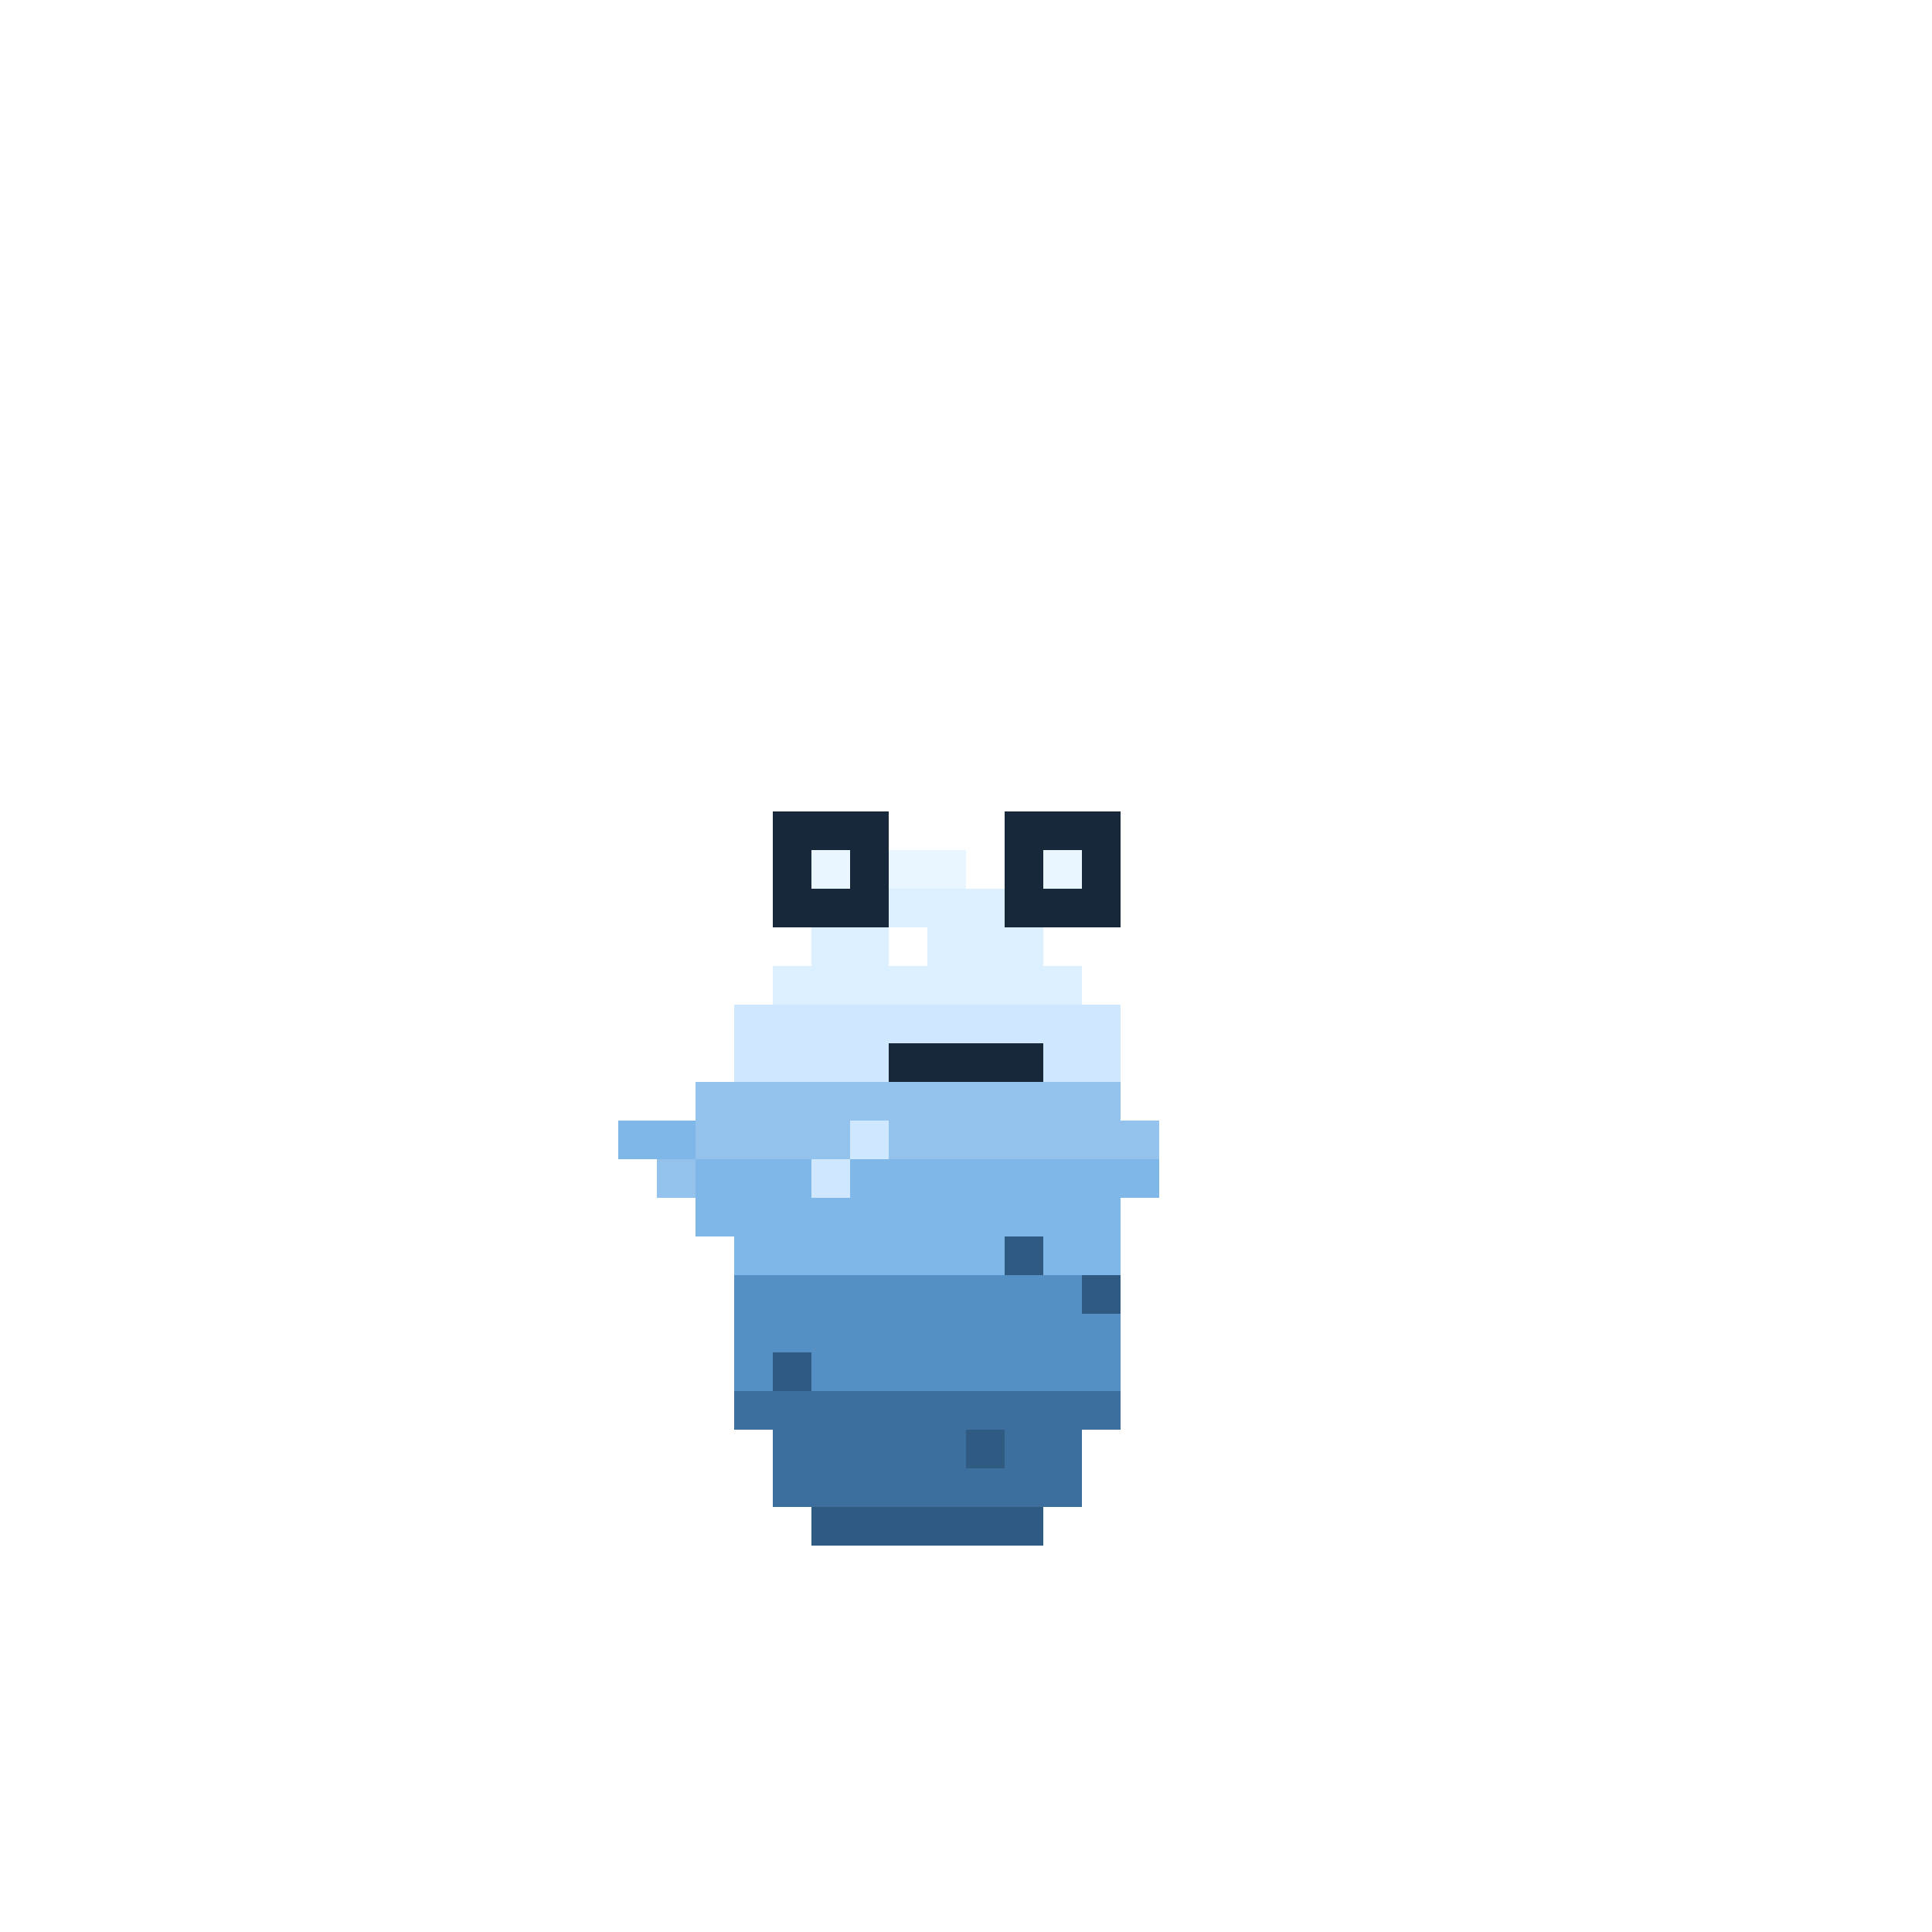
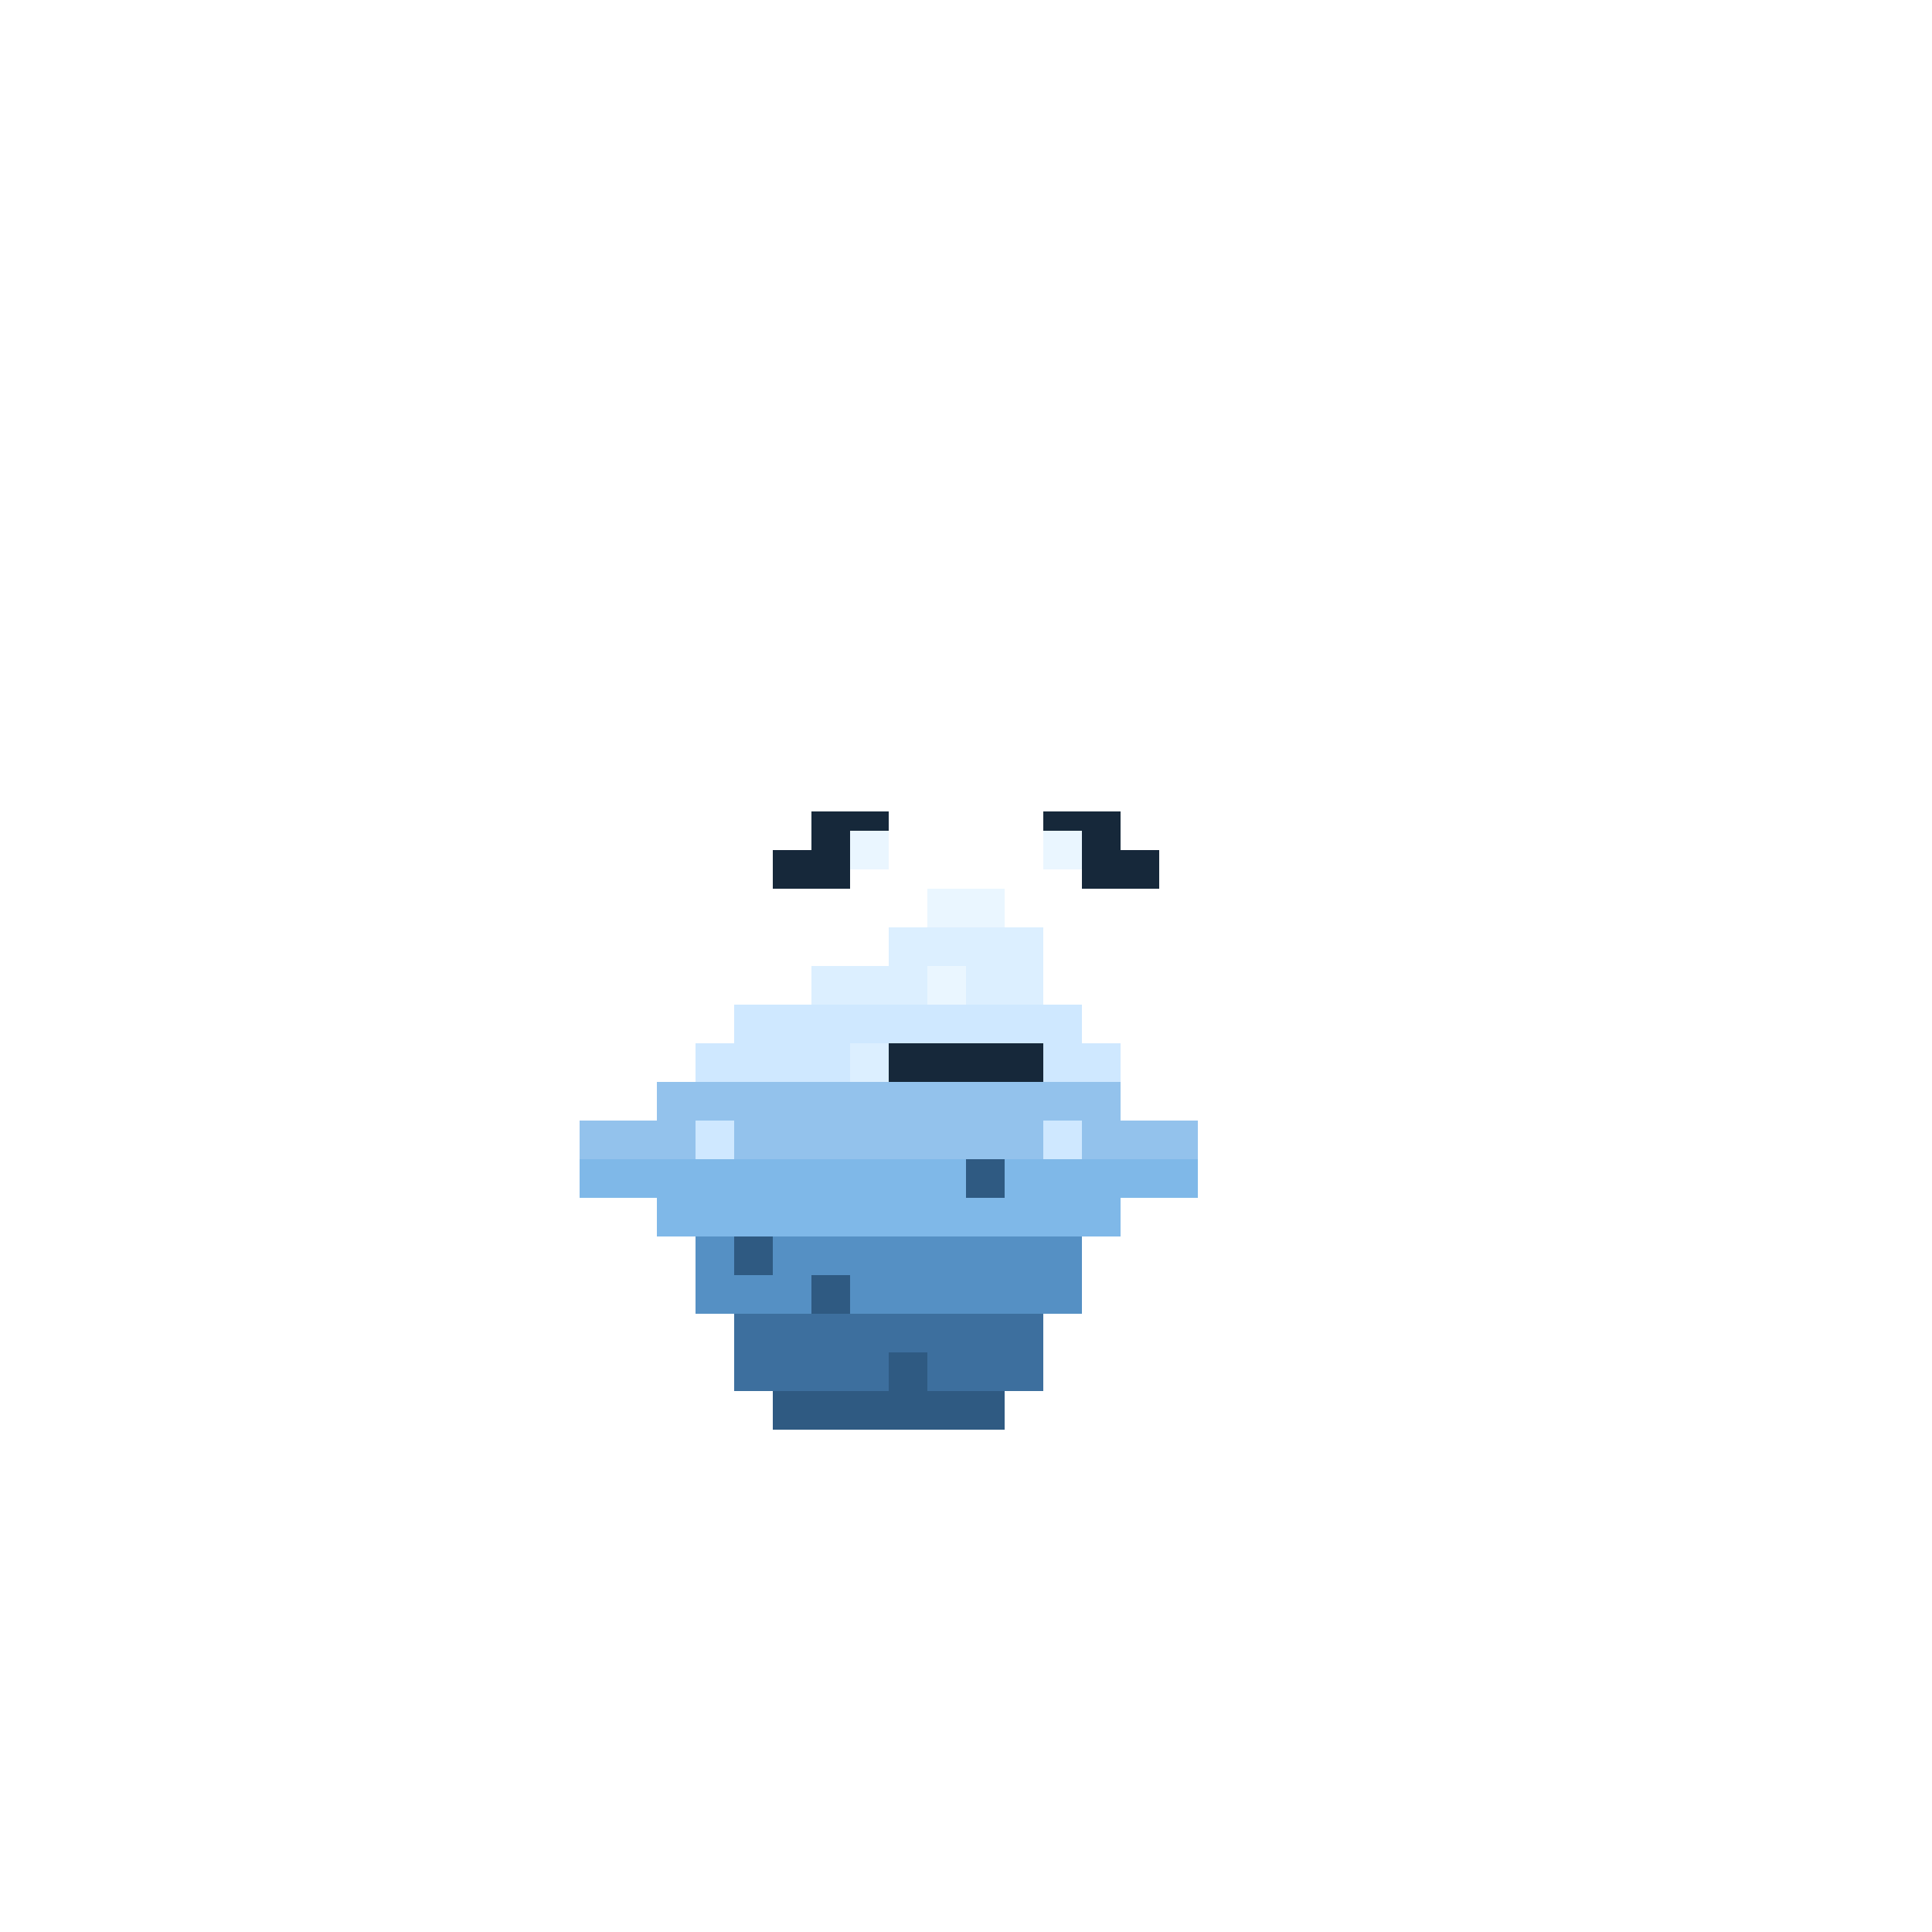
- <svg xmlns="http://www.w3.org/2000/svg" viewBox="0 0 200 200" shape-rendering="crispEdges">
+ <svg xmlns="http://www.w3.org/2000/svg" viewBox="0 0 200 200" width="200" height="200" shape-rendering="crispEdges">
  <style>
-     #character-hop {
-       animation: hop 0.9s ease-in-out infinite;
+     #character-idle {
+       animation: idle-bounce 22s ease-in-out infinite;
    }
    #eyes-slot {
-       animation: blink 4.5s infinite;
+       animation: blink 9s infinite;
      transform-origin: 100px 90px;
    }
    #shoes-slot {
-       animation: step 0.9s steps(2) infinite;
+       animation: occasional-tap 17s ease-in-out infinite;
      transform-origin: 100px 165px;
    }

-     /* Continuous, snappy up-down bounce -- always on, not an occasional
-        action. This is the "battle sprite idle" feel the character rig
-        exists to produce. */
-     @keyframes hop {
-       0%, 100% { transform: translateY(0); }
-       50%      { transform: translateY(-6px); }
+     /* At rest almost the whole cycle; two brief, differently-sized
+        bounces near 20% and 57% of the way through. */
+     @keyframes idle-bounce {
+       0%, 18%, 22%, 55%, 59%, 100% { transform: translateY(0); }
+       20%                          { transform: translateY(-5px); }
+       57%                          { transform: translateY(-7px); }
    }
+     /* A single brief blink near the end of each (longer, less frequent
+        than the old version) cycle. */
    @keyframes blink {
-       0%, 88%, 100% { transform: scaleY(1); }
-       92%           { transform: scaleY(0.1); }
+       0%, 92%, 100% { transform: scaleY(1); }
+       95%           { transform: scaleY(0.1); }
    }
-     @keyframes step {
-       0%   { transform: translateY(0); }
-       50%  { transform: translateY(-2px); }
-       100% { transform: translateY(0); }
+     /* One small tap, independent of the body's bounce timing. */
+     @keyframes occasional-tap {
+       0%, 40%, 44%, 100% { transform: translateY(0); }
+       42%                { transform: translateY(-3px); }
    }
  </style>
-   <g id="character-hop">
+   <g id="character-idle">
    <g id="body-slot">
-       <rect x="92" y="88" width="4" height="4" fill="#eaf6ff" />
-       <rect x="96" y="88" width="4" height="4" fill="#eaf6ff" />
-       <rect x="88" y="92" width="4" height="4" fill="#dcefff" />
-       <rect x="92" y="92" width="4" height="4" fill="#dcefff" />
-       <rect x="96" y="92" width="4" height="4" fill="#dcefff" />
-       <rect x="100" y="92" width="4" height="4" fill="#dcefff" />
-       <rect x="84" y="96" width="4" height="4" fill="#dcefff" />
-       <rect x="88" y="96" width="4" height="4" fill="#dcefff" />
+       <rect x="96" y="92" width="4" height="4" fill="#eaf6ff" />
+       <rect x="100" y="92" width="4" height="4" fill="#eaf6ff" />
+       <rect x="92" y="96" width="4" height="4" fill="#dcefff" />
      <rect x="96" y="96" width="4" height="4" fill="#dcefff" />
      <rect x="100" y="96" width="4" height="4" fill="#dcefff" />
      <rect x="104" y="96" width="4" height="4" fill="#dcefff" />
-       <rect x="80" y="100" width="4" height="4" fill="#dcefff" />
      <rect x="84" y="100" width="4" height="4" fill="#dcefff" />
      <rect x="88" y="100" width="4" height="4" fill="#dcefff" />
      <rect x="92" y="100" width="4" height="4" fill="#dcefff" />
      <rect x="96" y="100" width="4" height="4" fill="#dcefff" />
      <rect x="100" y="100" width="4" height="4" fill="#dcefff" />
      <rect x="104" y="100" width="4" height="4" fill="#dcefff" />
-       <rect x="108" y="100" width="4" height="4" fill="#dcefff" />
      <rect x="76" y="104" width="4" height="4" fill="#cfe8ff" />
      <rect x="80" y="104" width="4" height="4" fill="#cfe8ff" />
      <rect x="84" y="104" width="4" height="4" fill="#cfe8ff" />
      <rect x="88" y="104" width="4" height="4" fill="#cfe8ff" />
      <rect x="92" y="104" width="4" height="4" fill="#cfe8ff" />
      <rect x="96" y="104" width="4" height="4" fill="#cfe8ff" />
      <rect x="100" y="104" width="4" height="4" fill="#cfe8ff" />
      <rect x="104" y="104" width="4" height="4" fill="#cfe8ff" />
      <rect x="108" y="104" width="4" height="4" fill="#cfe8ff" />
-       <rect x="112" y="104" width="4" height="4" fill="#cfe8ff" />
+       <rect x="72" y="108" width="4" height="4" fill="#cfe8ff" />
      <rect x="76" y="108" width="4" height="4" fill="#cfe8ff" />
      <rect x="80" y="108" width="4" height="4" fill="#cfe8ff" />
      <rect x="84" y="108" width="4" height="4" fill="#cfe8ff" />
      <rect x="88" y="108" width="4" height="4" fill="#cfe8ff" />
      <rect x="92" y="108" width="4" height="4" fill="#cfe8ff" />
      <rect x="96" y="108" width="4" height="4" fill="#cfe8ff" />
      <rect x="100" y="108" width="4" height="4" fill="#cfe8ff" />
      <rect x="104" y="108" width="4" height="4" fill="#cfe8ff" />
      <rect x="108" y="108" width="4" height="4" fill="#cfe8ff" />
      <rect x="112" y="108" width="4" height="4" fill="#cfe8ff" />
+       <rect x="68" y="112" width="4" height="4" fill="#93c2ec" />
      <rect x="72" y="112" width="4" height="4" fill="#93c2ec" />
      <rect x="76" y="112" width="4" height="4" fill="#93c2ec" />
      <rect x="80" y="112" width="4" height="4" fill="#93c2ec" />
      <rect x="84" y="112" width="4" height="4" fill="#93c2ec" />
      <rect x="88" y="112" width="4" height="4" fill="#93c2ec" />
      <rect x="92" y="112" width="4" height="4" fill="#93c2ec" />
      <rect x="96" y="112" width="4" height="4" fill="#93c2ec" />
      <rect x="100" y="112" width="4" height="4" fill="#93c2ec" />
      <rect x="104" y="112" width="4" height="4" fill="#93c2ec" />
      <rect x="108" y="112" width="4" height="4" fill="#93c2ec" />
      <rect x="112" y="112" width="4" height="4" fill="#93c2ec" />
+       <rect x="64" y="116" width="4" height="4" fill="#93c2ec" />
+       <rect x="68" y="116" width="4" height="4" fill="#93c2ec" />
      <rect x="72" y="116" width="4" height="4" fill="#93c2ec" />
      <rect x="76" y="116" width="4" height="4" fill="#93c2ec" />
      <rect x="80" y="116" width="4" height="4" fill="#93c2ec" />
      <rect x="84" y="116" width="4" height="4" fill="#93c2ec" />
      <rect x="88" y="116" width="4" height="4" fill="#93c2ec" />
      <rect x="92" y="116" width="4" height="4" fill="#93c2ec" />
      <rect x="96" y="116" width="4" height="4" fill="#93c2ec" />
      <rect x="100" y="116" width="4" height="4" fill="#93c2ec" />
      <rect x="104" y="116" width="4" height="4" fill="#93c2ec" />
      <rect x="108" y="116" width="4" height="4" fill="#93c2ec" />
      <rect x="112" y="116" width="4" height="4" fill="#93c2ec" />
      <rect x="116" y="116" width="4" height="4" fill="#93c2ec" />
+       <rect x="64" y="120" width="4" height="4" fill="#7fb8e8" />
+       <rect x="68" y="120" width="4" height="4" fill="#7fb8e8" />
      <rect x="72" y="120" width="4" height="4" fill="#7fb8e8" />
      <rect x="76" y="120" width="4" height="4" fill="#7fb8e8" />
      <rect x="80" y="120" width="4" height="4" fill="#7fb8e8" />
      <rect x="84" y="120" width="4" height="4" fill="#7fb8e8" />
      <rect x="88" y="120" width="4" height="4" fill="#7fb8e8" />
      <rect x="92" y="120" width="4" height="4" fill="#7fb8e8" />
      <rect x="96" y="120" width="4" height="4" fill="#7fb8e8" />
      <rect x="100" y="120" width="4" height="4" fill="#7fb8e8" />
      <rect x="104" y="120" width="4" height="4" fill="#7fb8e8" />
      <rect x="108" y="120" width="4" height="4" fill="#7fb8e8" />
      <rect x="112" y="120" width="4" height="4" fill="#7fb8e8" />
      <rect x="116" y="120" width="4" height="4" fill="#7fb8e8" />
+       <rect x="68" y="124" width="4" height="4" fill="#7fb8e8" />
      <rect x="72" y="124" width="4" height="4" fill="#7fb8e8" />
      <rect x="76" y="124" width="4" height="4" fill="#7fb8e8" />
      <rect x="80" y="124" width="4" height="4" fill="#7fb8e8" />
      <rect x="84" y="124" width="4" height="4" fill="#7fb8e8" />
      <rect x="88" y="124" width="4" height="4" fill="#7fb8e8" />
      <rect x="92" y="124" width="4" height="4" fill="#7fb8e8" />
      <rect x="96" y="124" width="4" height="4" fill="#7fb8e8" />
      <rect x="100" y="124" width="4" height="4" fill="#7fb8e8" />
      <rect x="104" y="124" width="4" height="4" fill="#7fb8e8" />
      <rect x="108" y="124" width="4" height="4" fill="#7fb8e8" />
      <rect x="112" y="124" width="4" height="4" fill="#7fb8e8" />
-       <rect x="76" y="128" width="4" height="4" fill="#7fb8e8" />
-       <rect x="80" y="128" width="4" height="4" fill="#7fb8e8" />
-       <rect x="84" y="128" width="4" height="4" fill="#7fb8e8" />
-       <rect x="88" y="128" width="4" height="4" fill="#7fb8e8" />
-       <rect x="92" y="128" width="4" height="4" fill="#7fb8e8" />
-       <rect x="96" y="128" width="4" height="4" fill="#7fb8e8" />
-       <rect x="100" y="128" width="4" height="4" fill="#7fb8e8" />
-       <rect x="104" y="128" width="4" height="4" fill="#7fb8e8" />
-       <rect x="108" y="128" width="4" height="4" fill="#7fb8e8" />
-       <rect x="112" y="128" width="4" height="4" fill="#7fb8e8" />
+       <rect x="72" y="128" width="4" height="4" fill="#5590c4" />
+       <rect x="76" y="128" width="4" height="4" fill="#5590c4" />
+       <rect x="80" y="128" width="4" height="4" fill="#5590c4" />
+       <rect x="84" y="128" width="4" height="4" fill="#5590c4" />
+       <rect x="88" y="128" width="4" height="4" fill="#5590c4" />
+       <rect x="92" y="128" width="4" height="4" fill="#5590c4" />
+       <rect x="96" y="128" width="4" height="4" fill="#5590c4" />
+       <rect x="100" y="128" width="4" height="4" fill="#5590c4" />
+       <rect x="104" y="128" width="4" height="4" fill="#5590c4" />
+       <rect x="108" y="128" width="4" height="4" fill="#5590c4" />
+       <rect x="72" y="132" width="4" height="4" fill="#5590c4" />
      <rect x="76" y="132" width="4" height="4" fill="#5590c4" />
      <rect x="80" y="132" width="4" height="4" fill="#5590c4" />
      <rect x="84" y="132" width="4" height="4" fill="#5590c4" />
      <rect x="88" y="132" width="4" height="4" fill="#5590c4" />
      <rect x="92" y="132" width="4" height="4" fill="#5590c4" />
      <rect x="96" y="132" width="4" height="4" fill="#5590c4" />
      <rect x="100" y="132" width="4" height="4" fill="#5590c4" />
      <rect x="104" y="132" width="4" height="4" fill="#5590c4" />
      <rect x="108" y="132" width="4" height="4" fill="#5590c4" />
-       <rect x="112" y="132" width="4" height="4" fill="#5590c4" />
-       <rect x="76" y="136" width="4" height="4" fill="#5590c4" />
-       <rect x="80" y="136" width="4" height="4" fill="#5590c4" />
-       <rect x="84" y="136" width="4" height="4" fill="#5590c4" />
-       <rect x="88" y="136" width="4" height="4" fill="#5590c4" />
-       <rect x="92" y="136" width="4" height="4" fill="#5590c4" />
-       <rect x="96" y="136" width="4" height="4" fill="#5590c4" />
-       <rect x="100" y="136" width="4" height="4" fill="#5590c4" />
-       <rect x="104" y="136" width="4" height="4" fill="#5590c4" />
-       <rect x="108" y="136" width="4" height="4" fill="#5590c4" />
-       <rect x="112" y="136" width="4" height="4" fill="#5590c4" />
-       <rect x="76" y="140" width="4" height="4" fill="#5590c4" />
-       <rect x="80" y="140" width="4" height="4" fill="#5590c4" />
-       <rect x="84" y="140" width="4" height="4" fill="#5590c4" />
-       <rect x="88" y="140" width="4" height="4" fill="#5590c4" />
-       <rect x="92" y="140" width="4" height="4" fill="#5590c4" />
-       <rect x="96" y="140" width="4" height="4" fill="#5590c4" />
-       <rect x="100" y="140" width="4" height="4" fill="#5590c4" />
-       <rect x="104" y="140" width="4" height="4" fill="#5590c4" />
-       <rect x="108" y="140" width="4" height="4" fill="#5590c4" />
-       <rect x="112" y="140" width="4" height="4" fill="#5590c4" />
-       <rect x="76" y="144" width="4" height="4" fill="#3d6f9e" />
-       <rect x="80" y="144" width="4" height="4" fill="#3d6f9e" />
-       <rect x="84" y="144" width="4" height="4" fill="#3d6f9e" />
-       <rect x="88" y="144" width="4" height="4" fill="#3d6f9e" />
-       <rect x="92" y="144" width="4" height="4" fill="#3d6f9e" />
-       <rect x="96" y="144" width="4" height="4" fill="#3d6f9e" />
-       <rect x="100" y="144" width="4" height="4" fill="#3d6f9e" />
-       <rect x="104" y="144" width="4" height="4" fill="#3d6f9e" />
-       <rect x="108" y="144" width="4" height="4" fill="#3d6f9e" />
-       <rect x="112" y="144" width="4" height="4" fill="#3d6f9e" />
-       <rect x="80" y="148" width="4" height="4" fill="#3d6f9e" />
-       <rect x="84" y="148" width="4" height="4" fill="#3d6f9e" />
-       <rect x="88" y="148" width="4" height="4" fill="#3d6f9e" />
-       <rect x="92" y="148" width="4" height="4" fill="#3d6f9e" />
-       <rect x="96" y="148" width="4" height="4" fill="#3d6f9e" />
-       <rect x="100" y="148" width="4" height="4" fill="#3d6f9e" />
-       <rect x="104" y="148" width="4" height="4" fill="#3d6f9e" />
-       <rect x="108" y="148" width="4" height="4" fill="#3d6f9e" />
-       <rect x="80" y="152" width="4" height="4" fill="#3d6f9e" />
-       <rect x="84" y="152" width="4" height="4" fill="#3d6f9e" />
-       <rect x="88" y="152" width="4" height="4" fill="#3d6f9e" />
-       <rect x="92" y="152" width="4" height="4" fill="#3d6f9e" />
-       <rect x="96" y="152" width="4" height="4" fill="#3d6f9e" />
-       <rect x="100" y="152" width="4" height="4" fill="#3d6f9e" />
-       <rect x="104" y="152" width="4" height="4" fill="#3d6f9e" />
-       <rect x="108" y="152" width="4" height="4" fill="#3d6f9e" />
-       <rect x="84" y="156" width="4" height="4" fill="#2f5a82" />
-       <rect x="88" y="156" width="4" height="4" fill="#2f5a82" />
-       <rect x="92" y="156" width="4" height="4" fill="#2f5a82" />
-       <rect x="96" y="156" width="4" height="4" fill="#2f5a82" />
-       <rect x="100" y="156" width="4" height="4" fill="#2f5a82" />
-       <rect x="104" y="156" width="4" height="4" fill="#2f5a82" />
-       <rect x="88" y="116" width="4" height="4" fill="#cfe8ff" />
-       <rect x="104" y="128" width="4" height="4" fill="#2f5a82" />
-       <rect x="80" y="140" width="4" height="4" fill="#2f5a82" />
-       <rect x="96" y="108" width="4" height="4" fill="#eaf6ff" />
-       <rect x="112" y="132" width="4" height="4" fill="#2f5a82" />
-       <rect x="84" y="120" width="4" height="4" fill="#cfe8ff" />
-       <rect x="100" y="148" width="4" height="4" fill="#2f5a82" />
-       <rect x="68" y="116" width="4" height="4" fill="#7fb8e8" />
-       <rect x="68" y="120" width="4" height="4" fill="#93c2ec" />
-       <rect x="64" y="116" width="4" height="4" fill="#7fb8e8" />
+       <rect x="76" y="136" width="4" height="4" fill="#3d6f9e" />
+       <rect x="80" y="136" width="4" height="4" fill="#3d6f9e" />
+       <rect x="84" y="136" width="4" height="4" fill="#3d6f9e" />
+       <rect x="88" y="136" width="4" height="4" fill="#3d6f9e" />
+       <rect x="92" y="136" width="4" height="4" fill="#3d6f9e" />
+       <rect x="96" y="136" width="4" height="4" fill="#3d6f9e" />
+       <rect x="100" y="136" width="4" height="4" fill="#3d6f9e" />
+       <rect x="104" y="136" width="4" height="4" fill="#3d6f9e" />
+       <rect x="76" y="140" width="4" height="4" fill="#3d6f9e" />
+       <rect x="80" y="140" width="4" height="4" fill="#3d6f9e" />
+       <rect x="84" y="140" width="4" height="4" fill="#3d6f9e" />
+       <rect x="88" y="140" width="4" height="4" fill="#3d6f9e" />
+       <rect x="92" y="140" width="4" height="4" fill="#3d6f9e" />
+       <rect x="96" y="140" width="4" height="4" fill="#3d6f9e" />
+       <rect x="100" y="140" width="4" height="4" fill="#3d6f9e" />
+       <rect x="104" y="140" width="4" height="4" fill="#3d6f9e" />
+       <rect x="80" y="144" width="4" height="4" fill="#2f5a82" />
+       <rect x="84" y="144" width="4" height="4" fill="#2f5a82" />
+       <rect x="88" y="144" width="4" height="4" fill="#2f5a82" />
+       <rect x="92" y="144" width="4" height="4" fill="#2f5a82" />
+       <rect x="96" y="144" width="4" height="4" fill="#2f5a82" />
+       <rect x="100" y="144" width="4" height="4" fill="#2f5a82" />
+       <rect x="88" y="108" width="4" height="4" fill="#dcefff" />
+       <rect x="100" y="120" width="4" height="4" fill="#2f5a82" />
+       <rect x="76" y="128" width="4" height="4" fill="#2f5a82" />
+       <rect x="96" y="100" width="4" height="4" fill="#eaf6ff" />
+       <rect x="108" y="116" width="4" height="4" fill="#cfe8ff" />
+       <rect x="84" y="132" width="4" height="4" fill="#2f5a82" />
+       <rect x="92" y="140" width="4" height="4" fill="#2f5a82" />
+       <rect x="72" y="116" width="4" height="4" fill="#cfe8ff" />
+       <rect x="60" y="116" width="4" height="4" fill="#93c2ec" />
+       <rect x="60" y="120" width="4" height="4" fill="#7fb8e8" />
+       <rect x="120" y="116" width="4" height="4" fill="#93c2ec" />
+       <rect x="120" y="120" width="4" height="4" fill="#7fb8e8" />
    </g>
    <g id="mouth-slot">
      <rect x="92" y="108" width="4" height="4" fill="#16283a" />
      <rect x="96" y="108" width="4" height="4" fill="#16283a" />
      <rect x="100" y="108" width="4" height="4" fill="#16283a" />
      <rect x="104" y="108" width="4" height="4" fill="#16283a" />
    </g>
    <g id="eyes-slot">
-       <rect x="80" y="84" width="4" height="4" fill="#16283a" />
      <rect x="80" y="88" width="4" height="4" fill="#16283a" />
-       <rect x="80" y="92" width="4" height="4" fill="#16283a" />
+       <rect x="84" y="88" width="4" height="4" fill="#16283a" />
      <rect x="84" y="84" width="4" height="4" fill="#16283a" />
-       <rect x="84" y="88" width="4" height="4" fill="#16283a" />
-       <rect x="84" y="92" width="4" height="4" fill="#16283a" />
      <rect x="88" y="84" width="4" height="4" fill="#16283a" />
-       <rect x="88" y="88" width="4" height="4" fill="#16283a" />
-       <rect x="88" y="92" width="4" height="4" fill="#16283a" />
-       <rect x="84" y="88" width="4" height="4" fill="#eaf6ff" />
-       <rect x="104" y="84" width="4" height="4" fill="#16283a" />
-       <rect x="104" y="88" width="4" height="4" fill="#16283a" />
-       <rect x="104" y="92" width="4" height="4" fill="#16283a" />
+       <rect x="88" y="86" width="4" height="4" fill="#eaf6ff" />
      <rect x="108" y="84" width="4" height="4" fill="#16283a" />
-       <rect x="108" y="88" width="4" height="4" fill="#16283a" />
-       <rect x="108" y="92" width="4" height="4" fill="#16283a" />
      <rect x="112" y="84" width="4" height="4" fill="#16283a" />
      <rect x="112" y="88" width="4" height="4" fill="#16283a" />
-       <rect x="112" y="92" width="4" height="4" fill="#16283a" />
-       <rect x="108" y="88" width="4" height="4" fill="#eaf6ff" />
+       <rect x="116" y="88" width="4" height="4" fill="#16283a" />
+       <rect x="108" y="86" width="4" height="4" fill="#eaf6ff" />
    </g>
    <g id="hat-slot" />
    <g id="armor-slot" />
    <g id="shoes-slot" />
  </g>
</svg>
